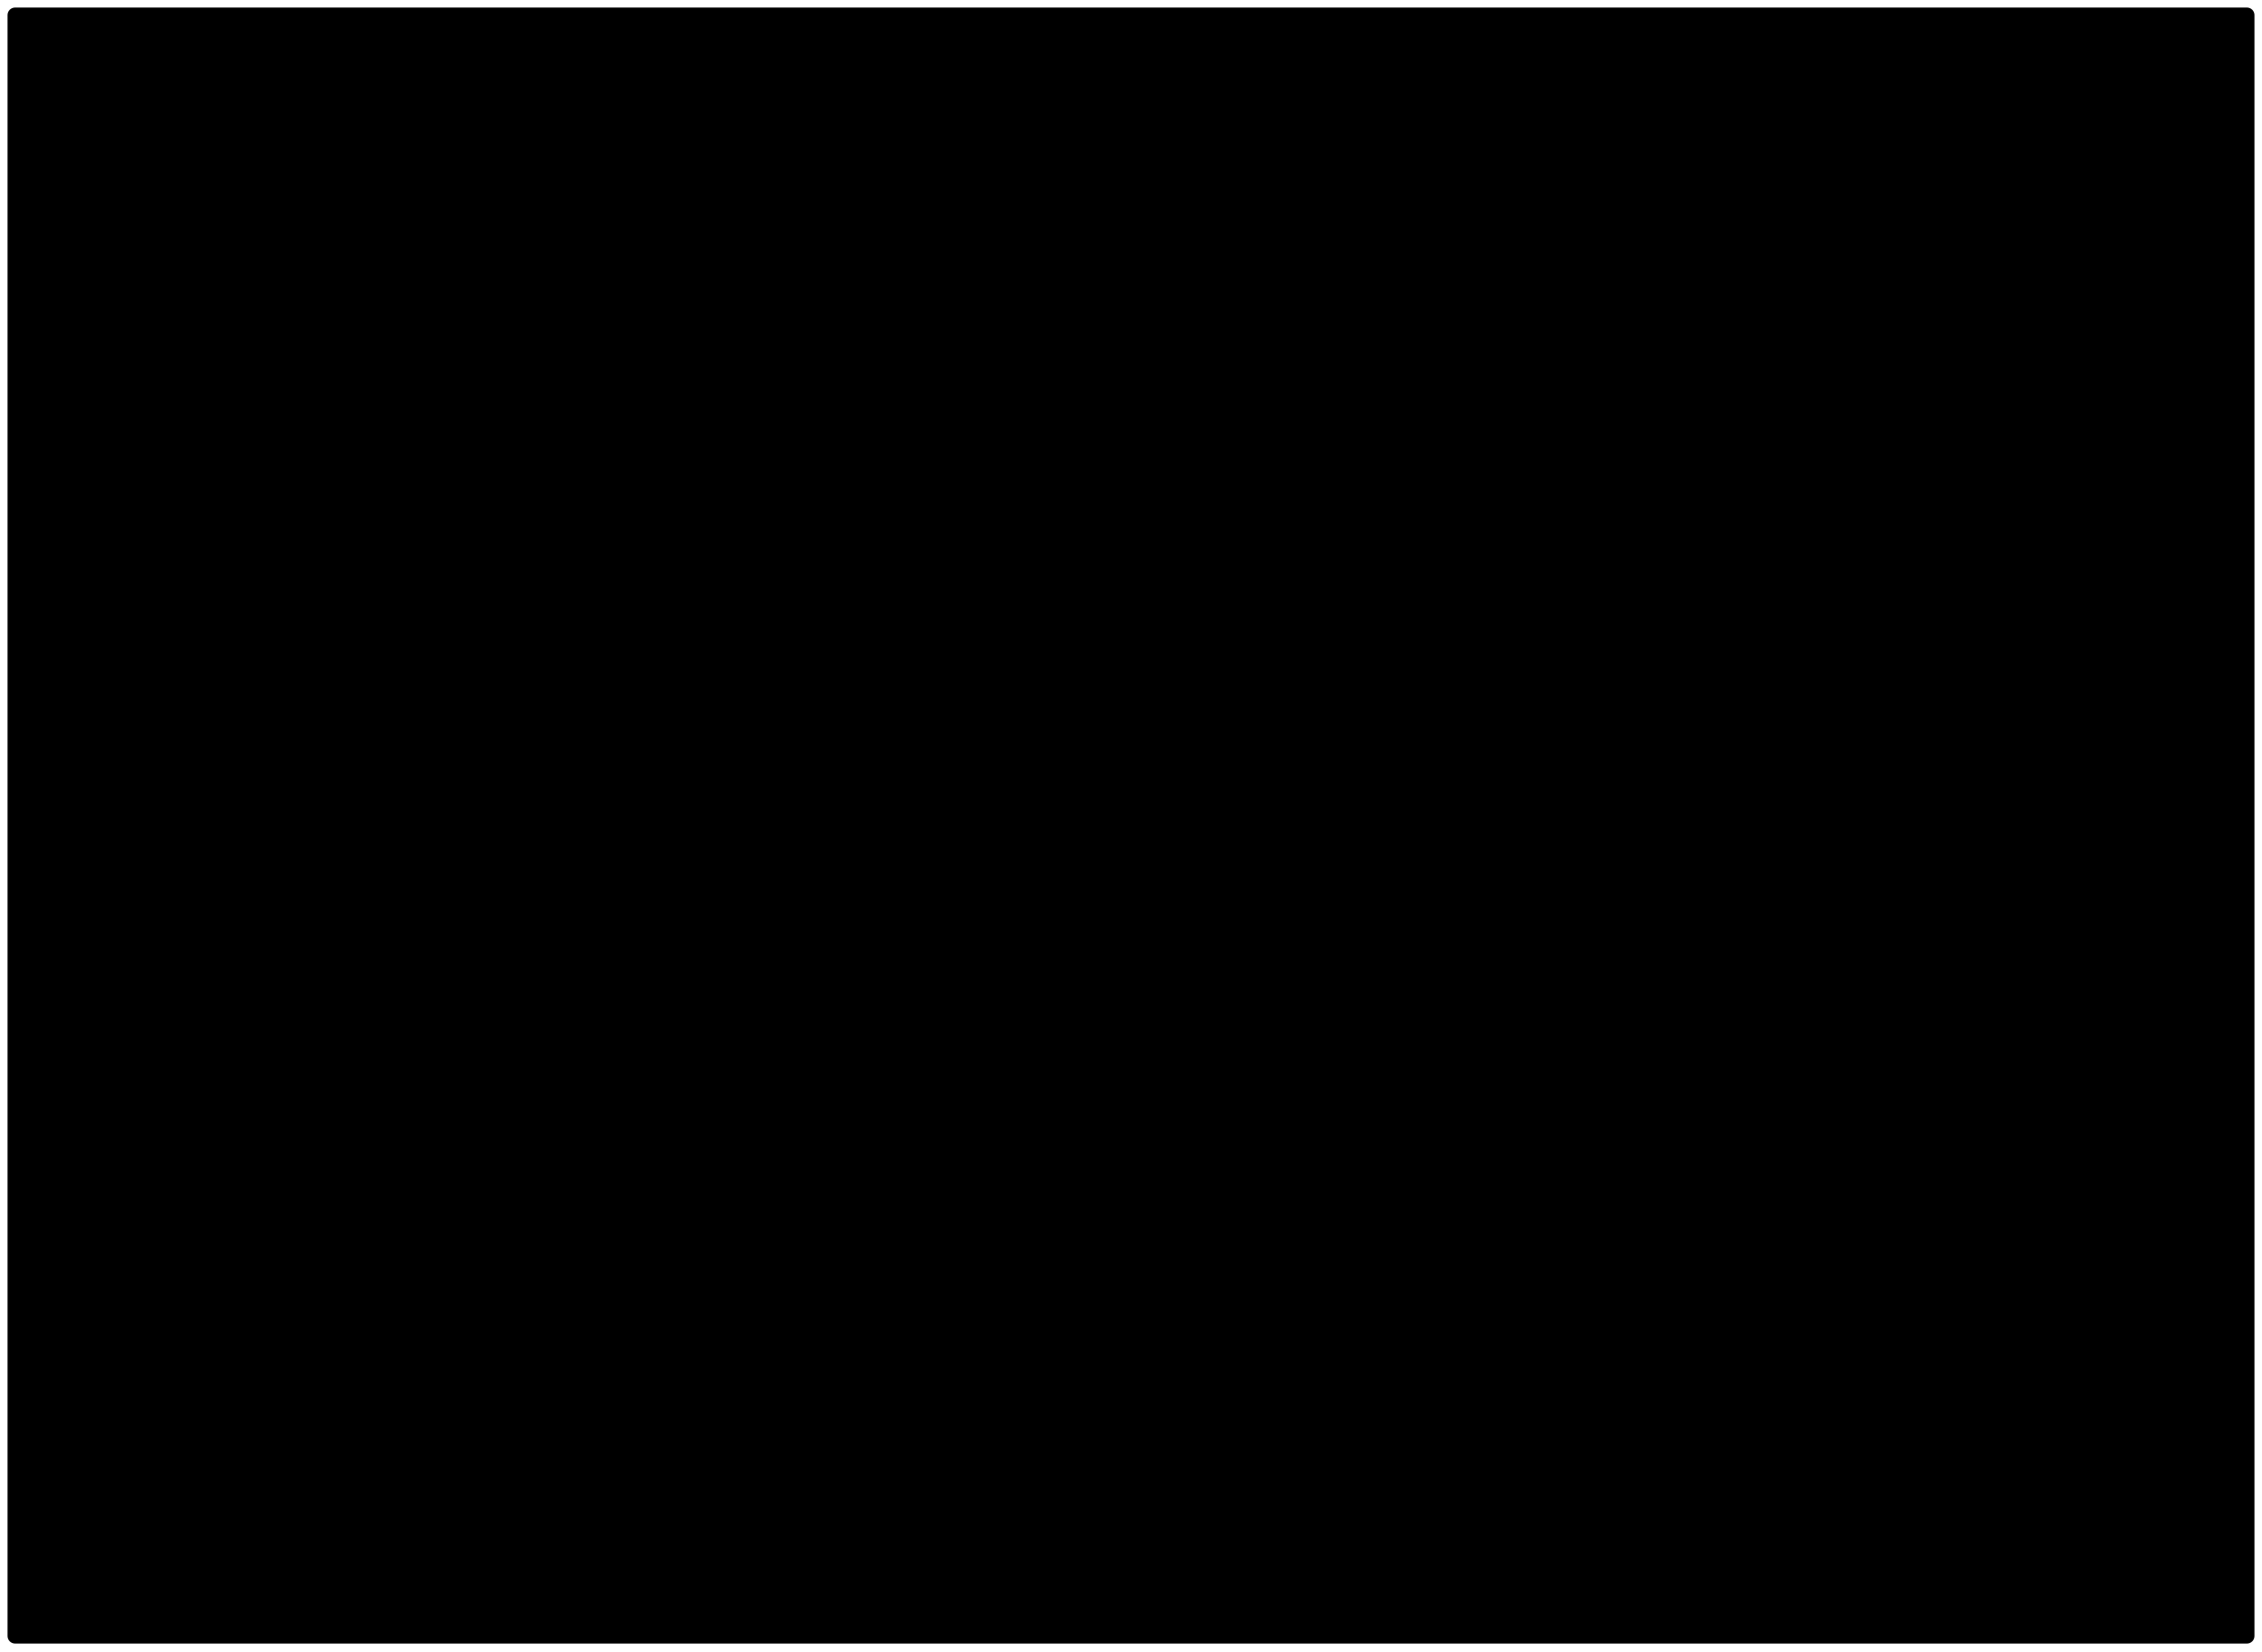
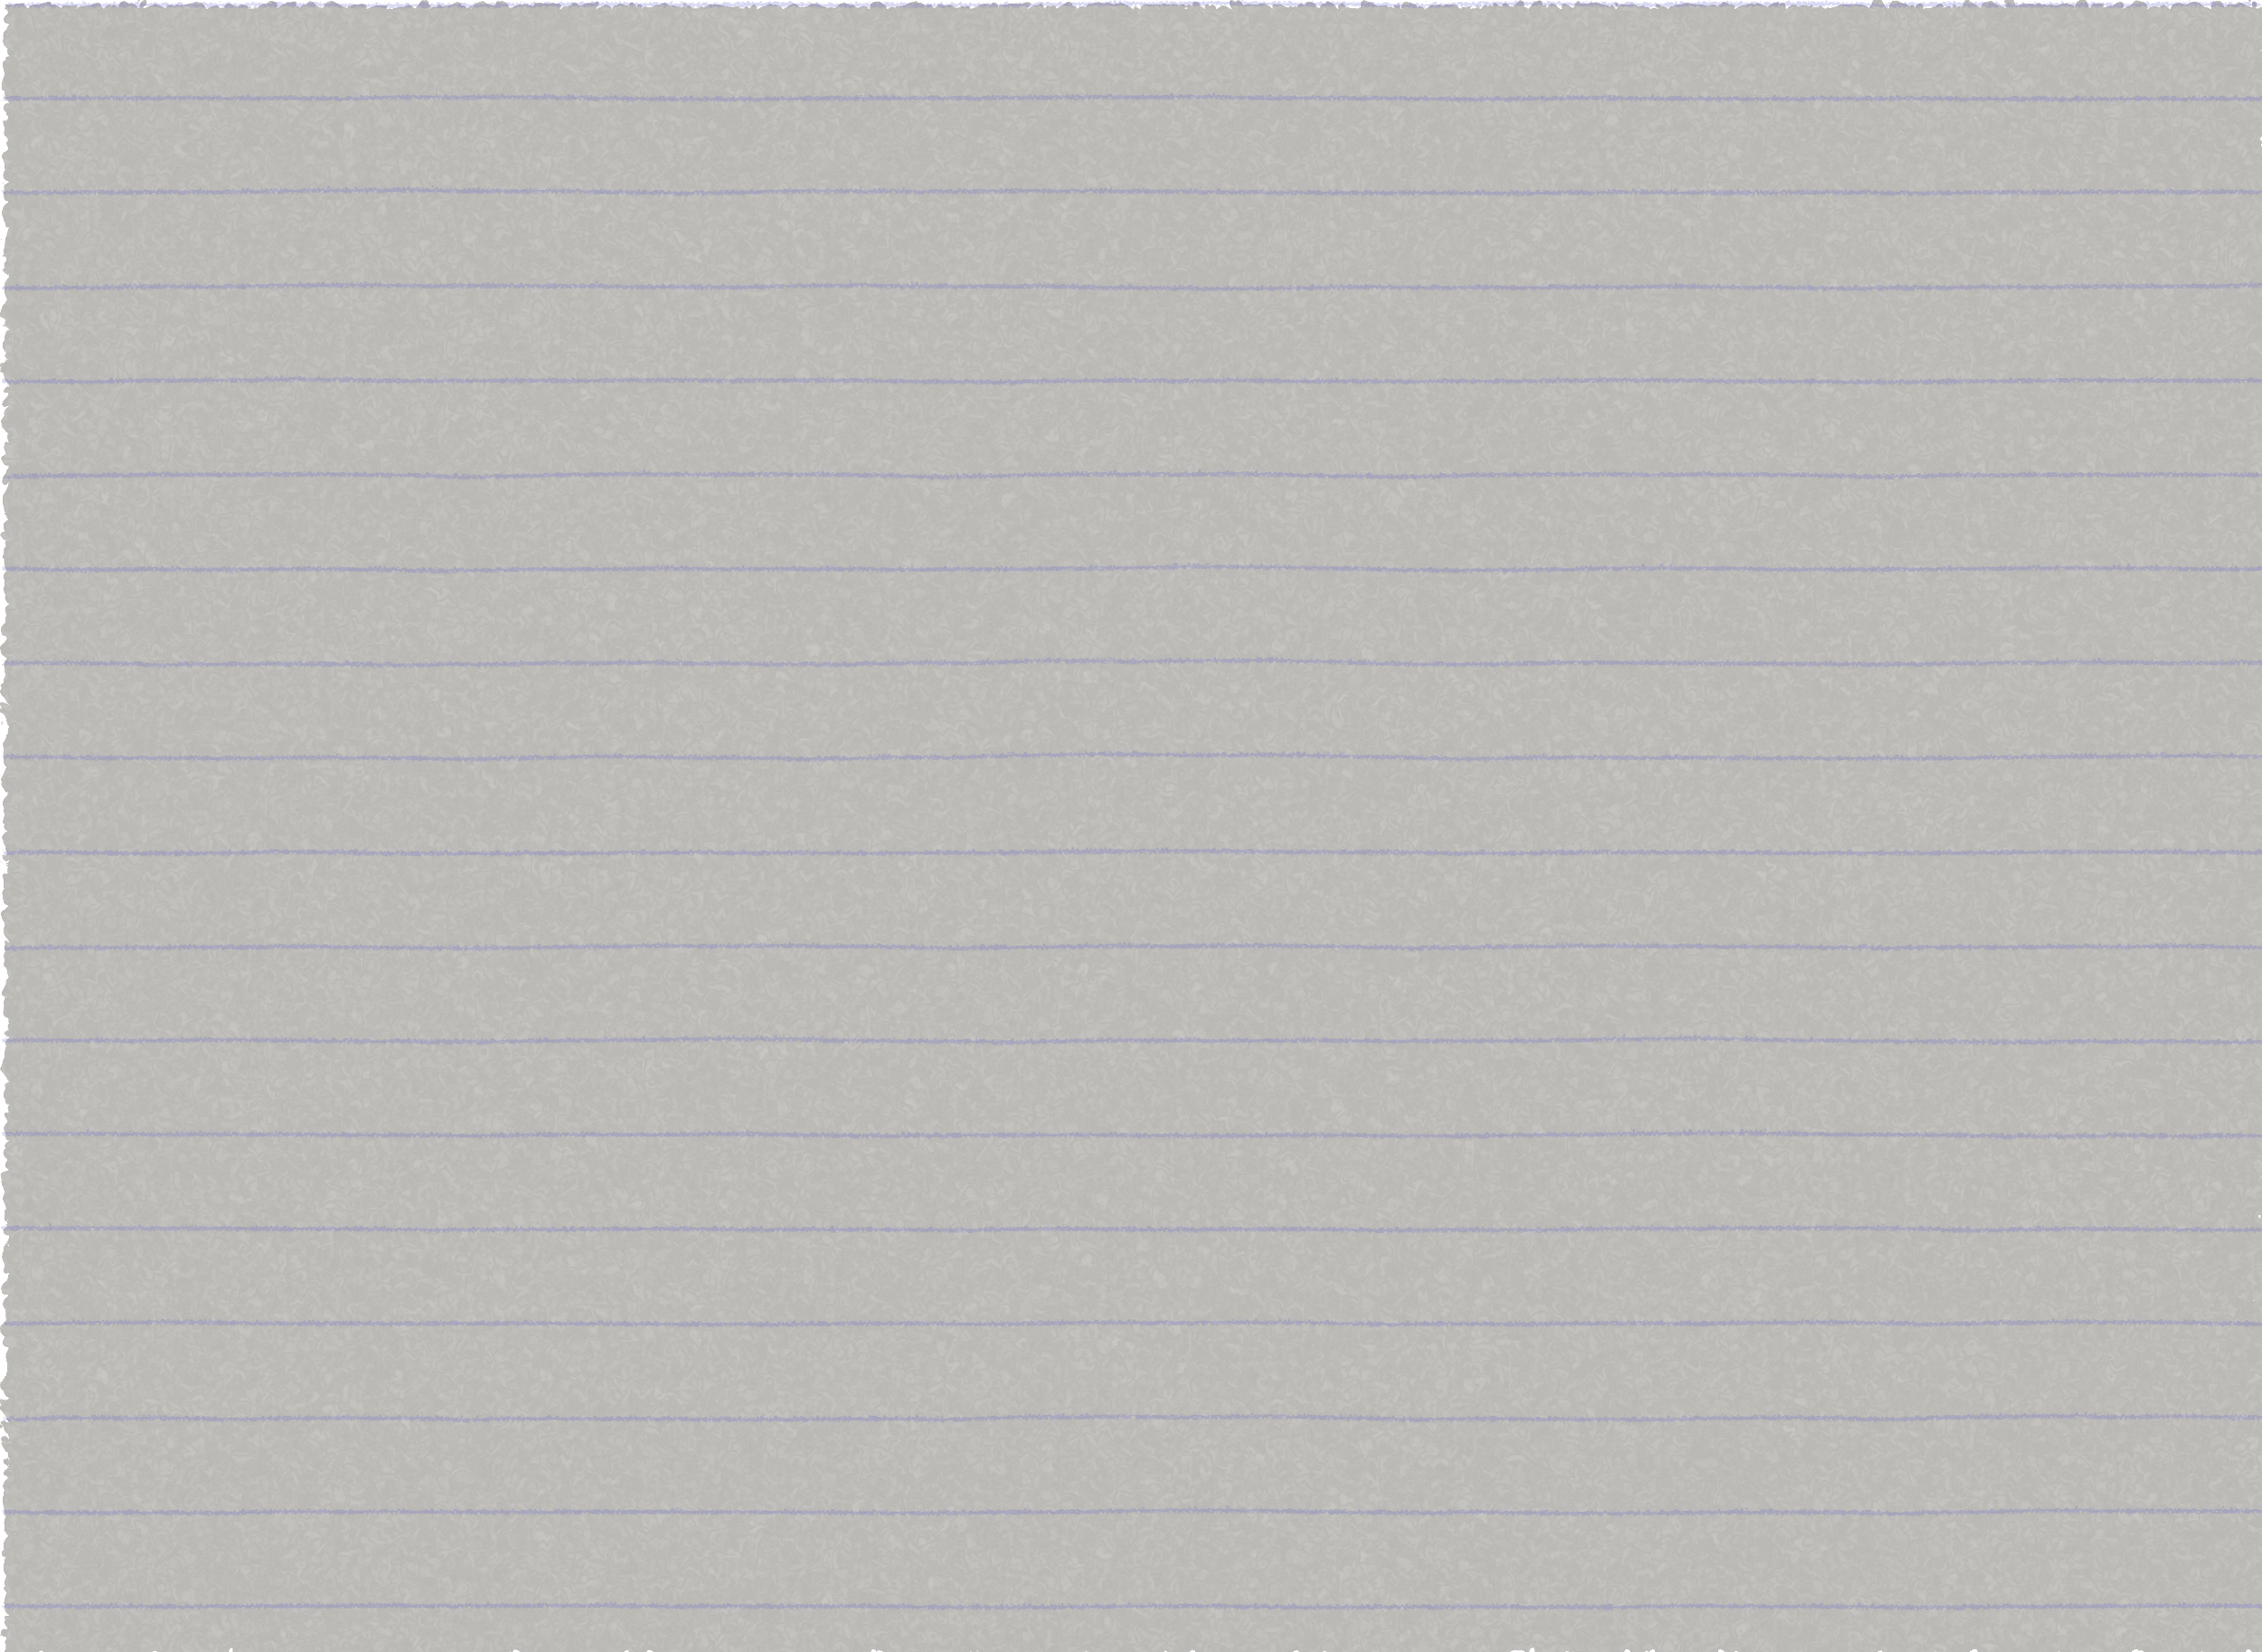
<svg xmlns="http://www.w3.org/2000/svg" version="1.1" width="600" height="438">
-   <g fill="CUI_PRM_COLOR(27, 27, 27)" stroke="CUI_PRM_COLOR(206, 74, 126)" stroke-width="4">
-     <rect x="2" y="2" width="596" height="434" rx="2" />
+   <defs>
+     <filter id="paper" style="color-interpolation-filters: sRGB;" width="600" height="438">
+       <feTurbulence baseFrequency="0.4" numOctaves="6" result="turbulence" />
+       <feTurbulence baseFrequency="0.2" numOctaves="2" result="shape" />
+       <feColorMatrix in="turbulence" result="colored" type="matrix" values="0.08 0 0 0 0.720                         0.08 0 0 0 0.712                         0.08 0 0 0 0.696                         0.00 0 0 0 1.000" />
+       <feDisplacementMap in="colored" in2="shape" result="displaced" scale="5.0" xChannelSelector="R" yChannelSelector="A" />
+     </filter>
+     <filter id="lineShape" style="color-interpolation-filters: sRGB;" width="600" height="438">
+       <feTurbulence baseFrequency="0.008" numOctaves="3" result="turbulenceCoarse" />
+       <feTurbulence baseFrequency="0.8" numOctaves="6" result="turbulenceFine" />
+       <feDisplacementMap in="SourceGraphic" in2="turbulenceCoarse" result="displaceCoarse" scale="1.5" xChannelSelector="R" yChannelSelector="A" />
+       <feDisplacementMap in="displaceCoarse" in2="turbulenceFine" result="displaceFine" scale="1.5" xChannelSelector="R" yChannelSelector="A" />
+     </filter>
+     <pattern id="lines" x="0" y="0" width="600" height="25" patternUnits="userSpaceOnUse">
+       <g stroke="rgb(102, 102, 204)" stroke-opacity="0.25" stroke-width="1">
+         <line x1="0" y1="0.5" x2="600" y2="0.5" />
+       </g>
+     </pattern>
+   </defs>
+   <g filter="url(#paper)">
+     <rect x="0" y="0" width="600" height="438" rx="2" />
  </g>
-   <g fill="none" stroke="CUI_PRM_COLOR(139, 61, 94)" stroke-width="1">
-     <rect x="3.5" y="3.5" width="593" height="431" rx="2" />
+   <g fill="url(#lines)" filter="url(#lineShape)">
+     <rect x="0" y="0" width="600" height="438" rx="2" />
  </g>
</svg>
